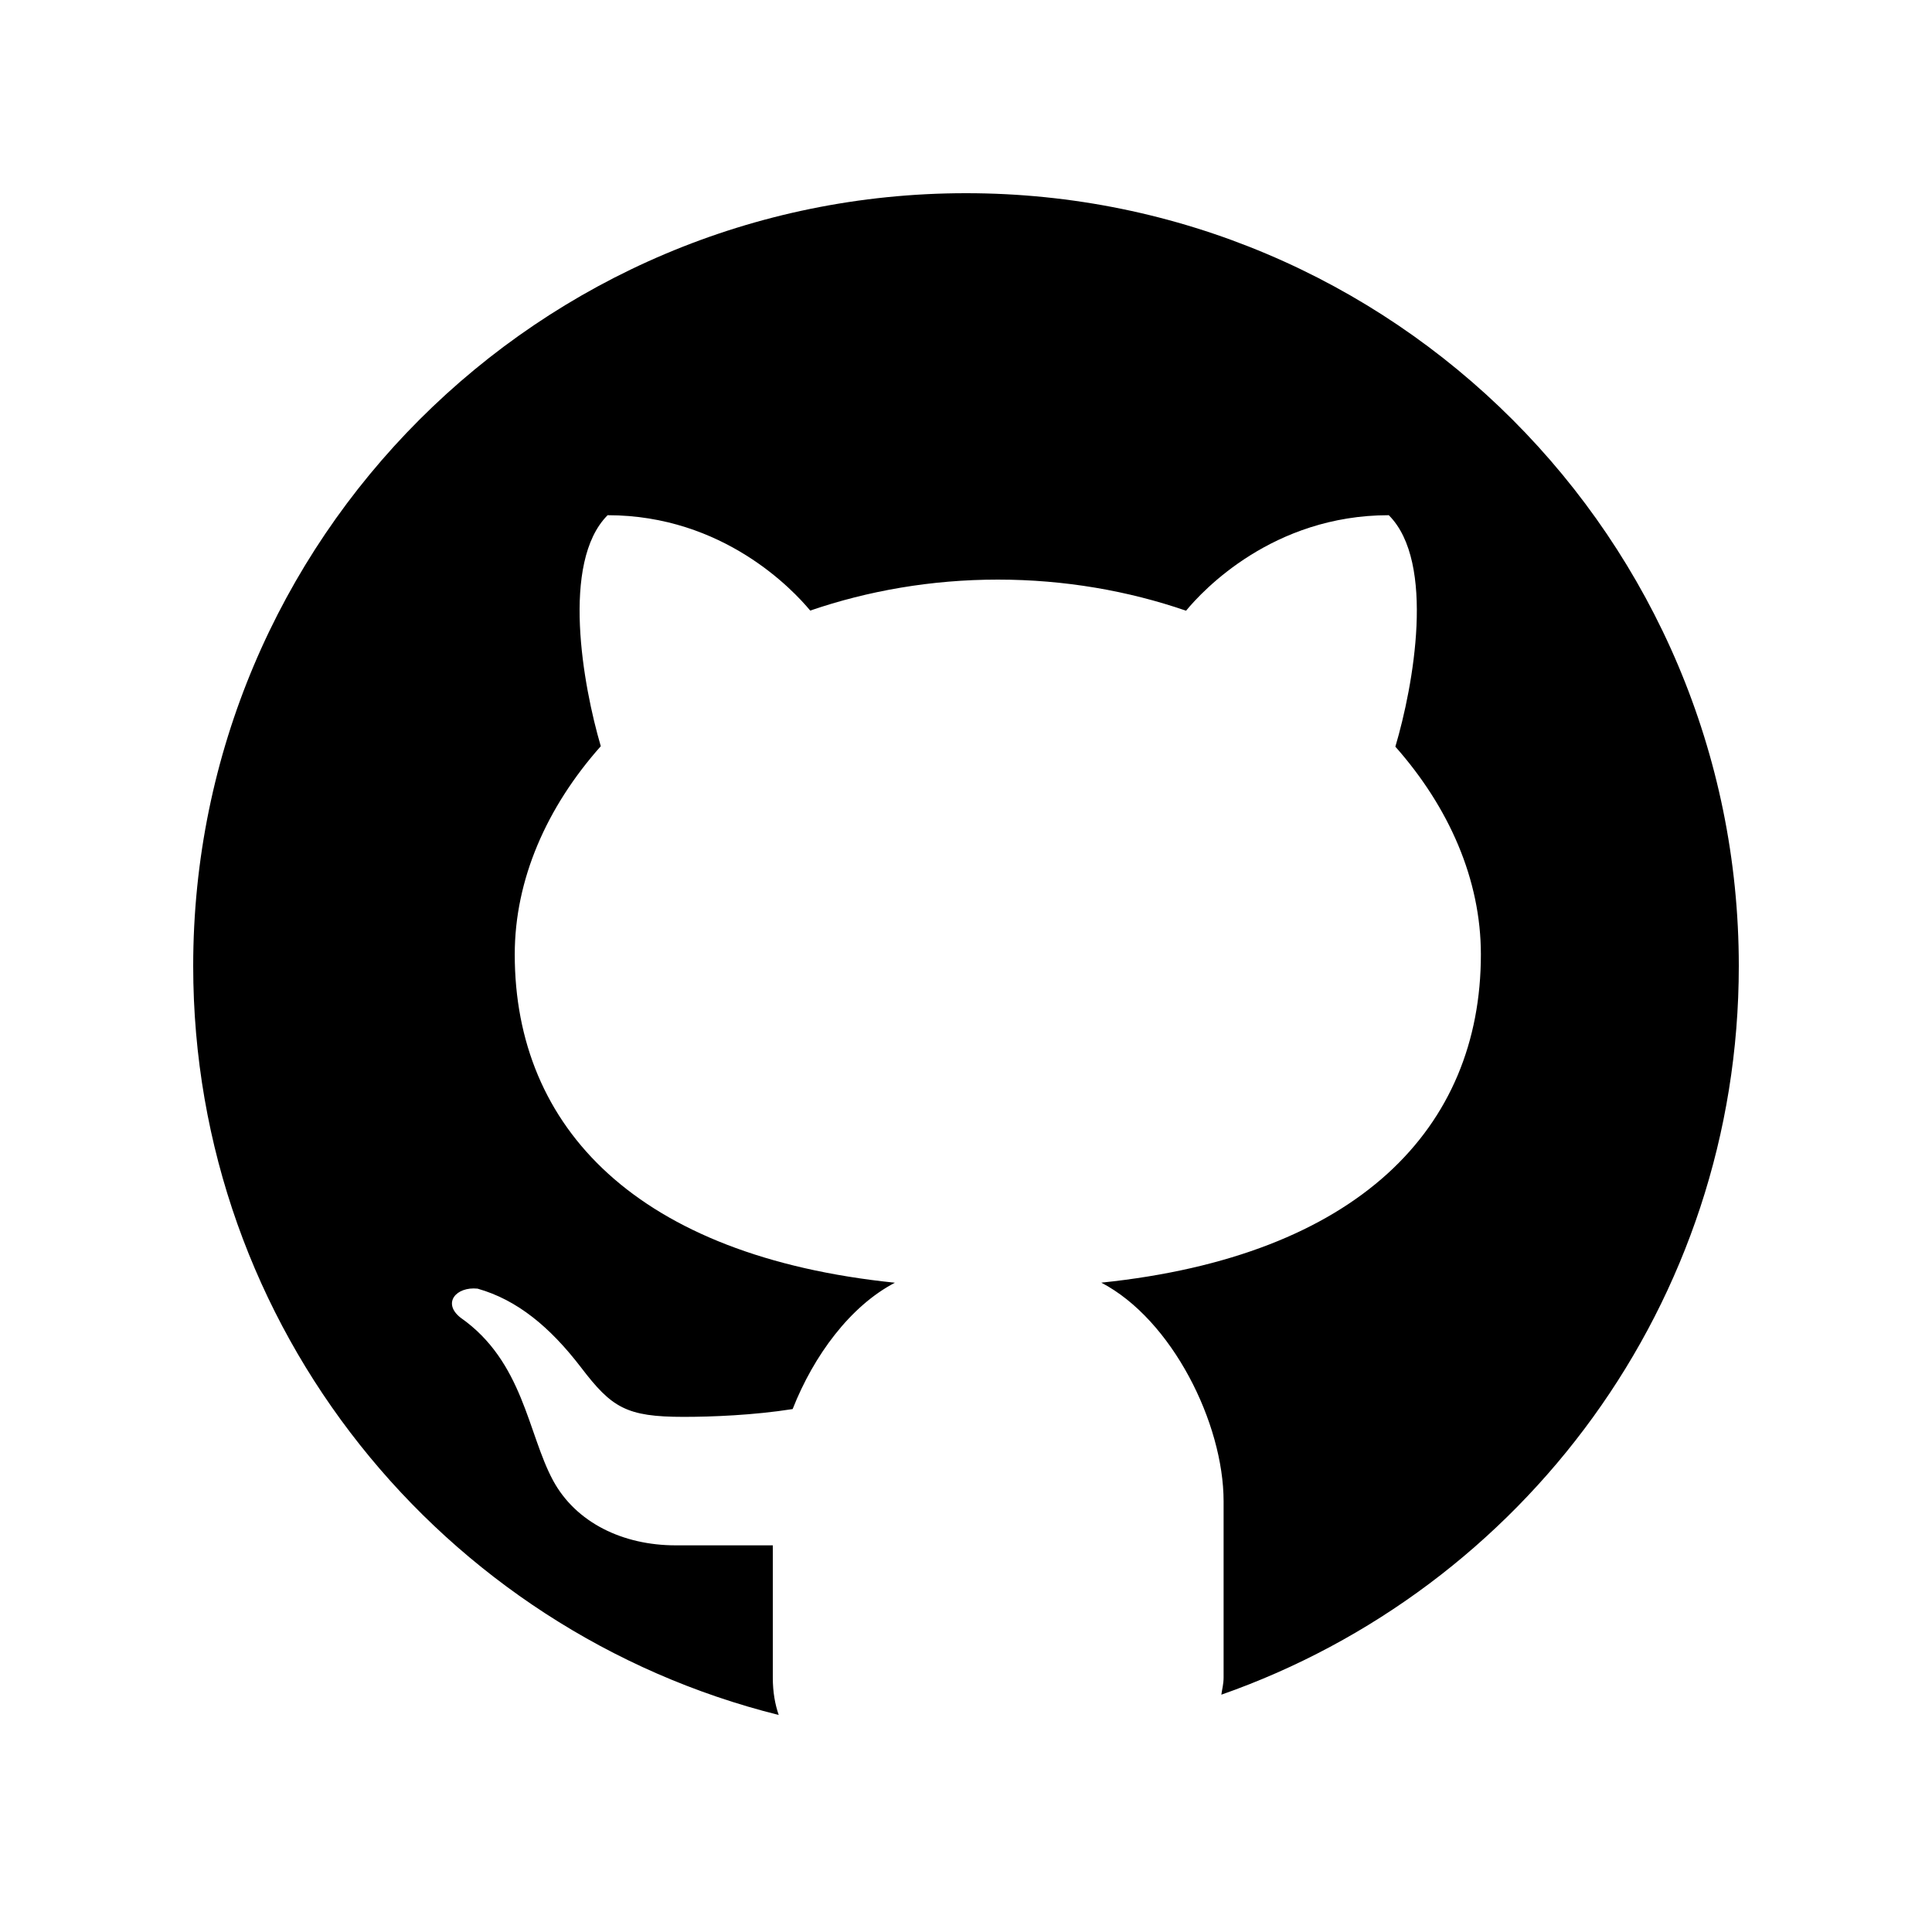
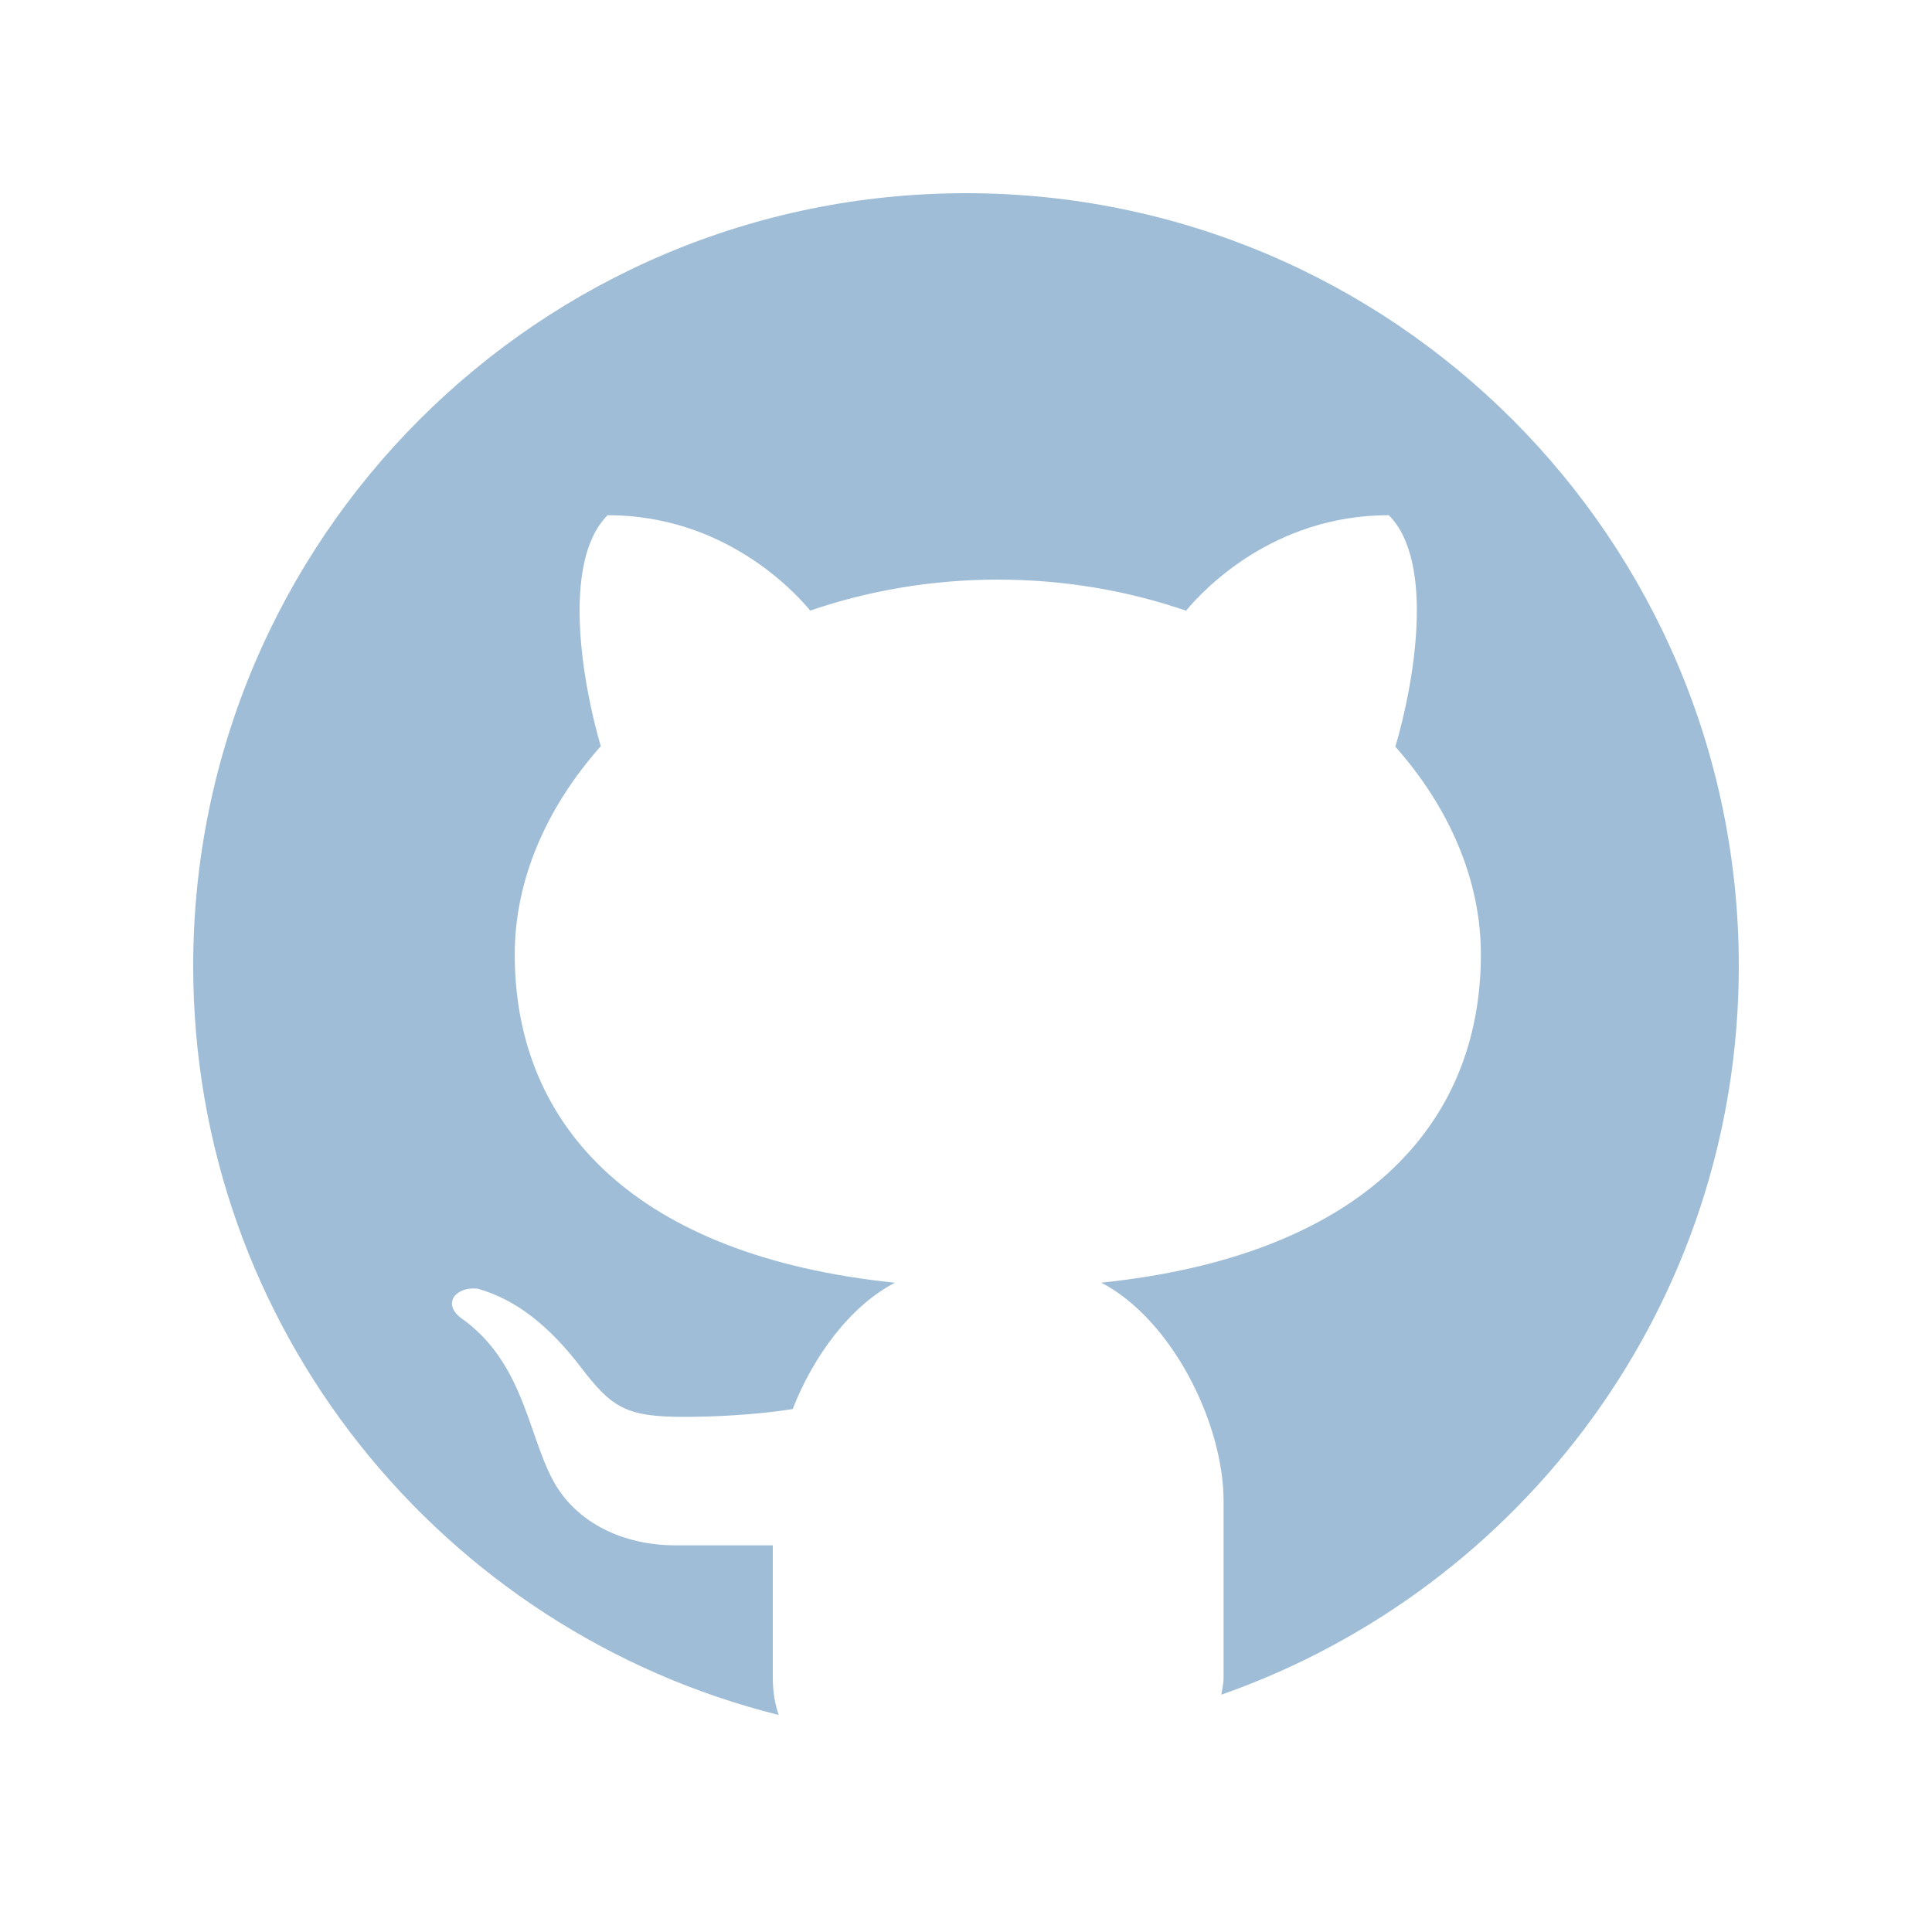
- <svg xmlns="http://www.w3.org/2000/svg" fill="#000000" viewBox="0 0 30 30" width="30px" height="30px">
+ <svg xmlns="http://www.w3.org/2000/svg" fill="#9FBDD6" viewBox="0 0 30 30" width="30px" height="30px">
  <path d="M15,3C8.373,3,3,8.373,3,15c0,5.623,3.872,10.328,9.092,11.63C12.036,26.468,12,26.28,12,26.047v-2.051 c-0.487,0-1.303,0-1.508,0c-0.821,0-1.551-0.353-1.905-1.009c-0.393-0.729-0.461-1.844-1.435-2.526 c-0.289-0.227-0.069-0.486,0.264-0.451c0.615,0.174,1.125,0.596,1.605,1.222c0.478,0.627,0.703,0.769,1.596,0.769 c0.433,0,1.081-0.025,1.691-0.121c0.328-0.833,0.895-1.6,1.588-1.962c-3.996-0.411-5.903-2.399-5.903-5.098 c0-1.162,0.495-2.286,1.336-3.233C9.053,10.647,8.706,8.73,9.435,8c1.798,0,2.885,1.166,3.146,1.481C13.477,9.174,14.461,9,15.495,9 c1.036,0,2.024,0.174,2.922,0.483C18.675,9.17,19.763,8,21.565,8c0.732,0.731,0.381,2.656,0.102,3.594 c0.836,0.945,1.328,2.066,1.328,3.226c0,2.697-1.904,4.684-5.894,5.097C18.199,20.49,19,22.1,19,23.313v2.734 c0,0.104-0.023,0.179-0.035,0.268C23.641,24.676,27,20.236,27,15C27,8.373,21.627,3,15,3z" />
</svg>
